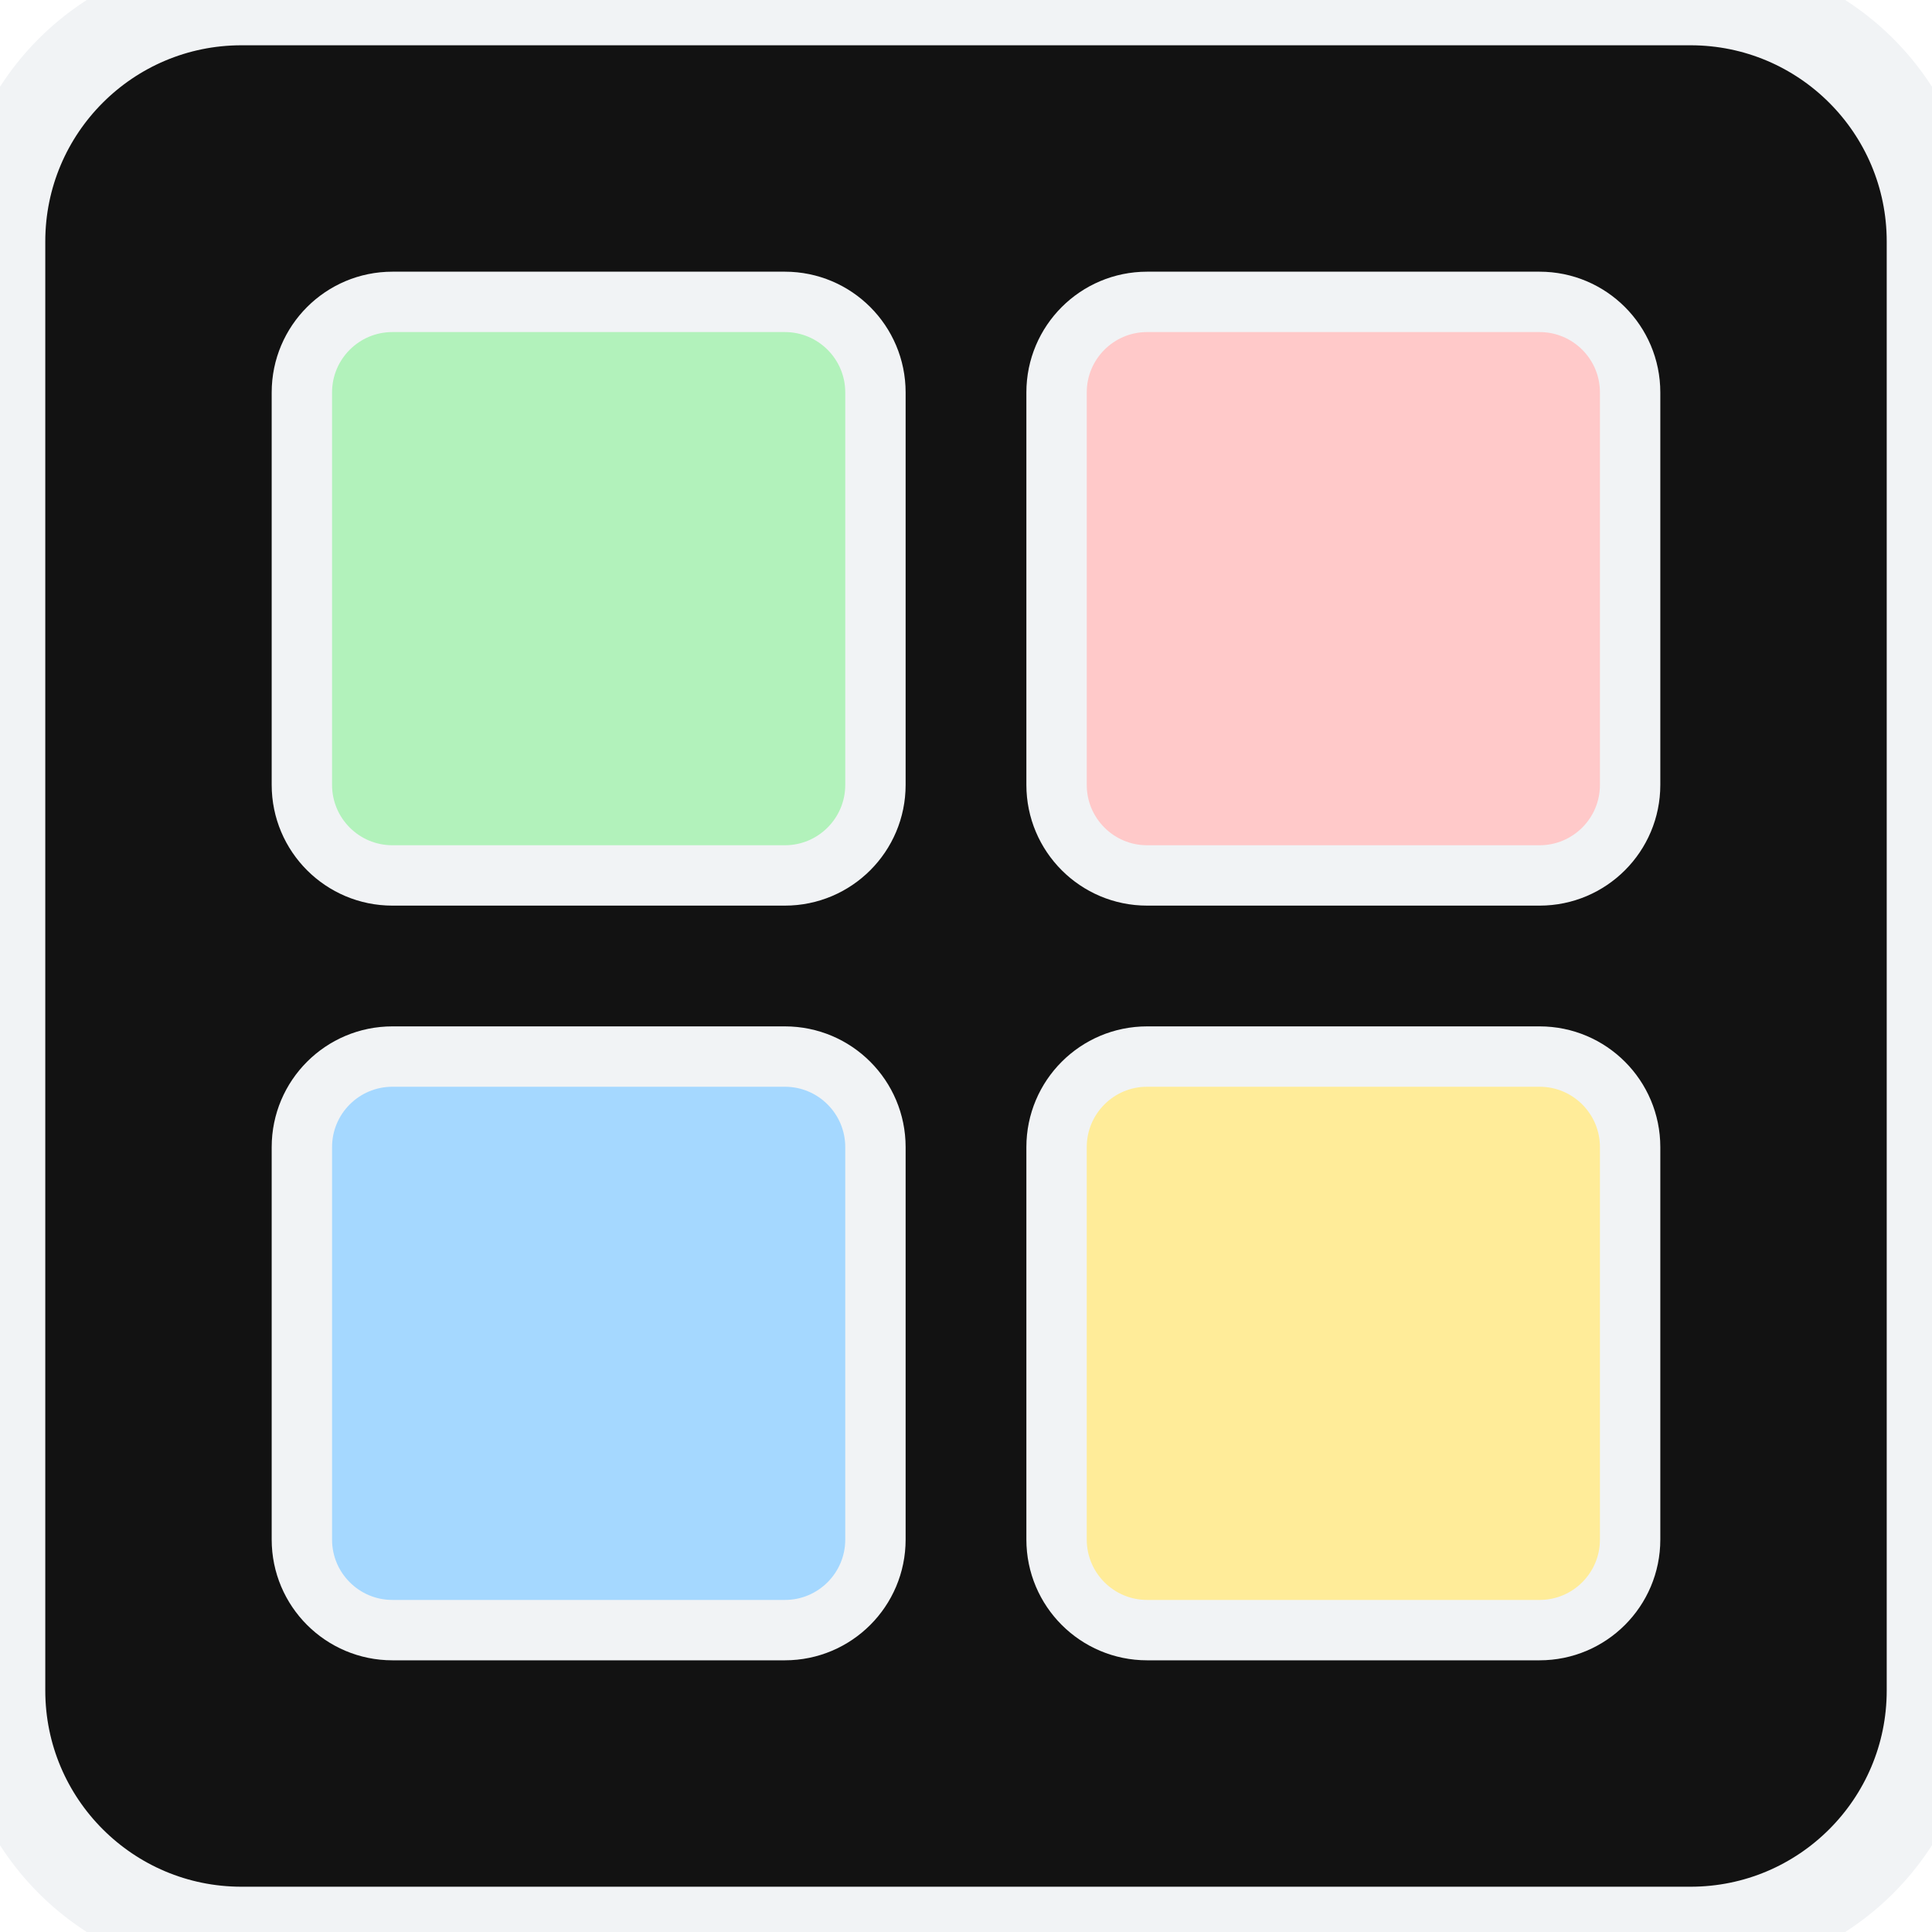
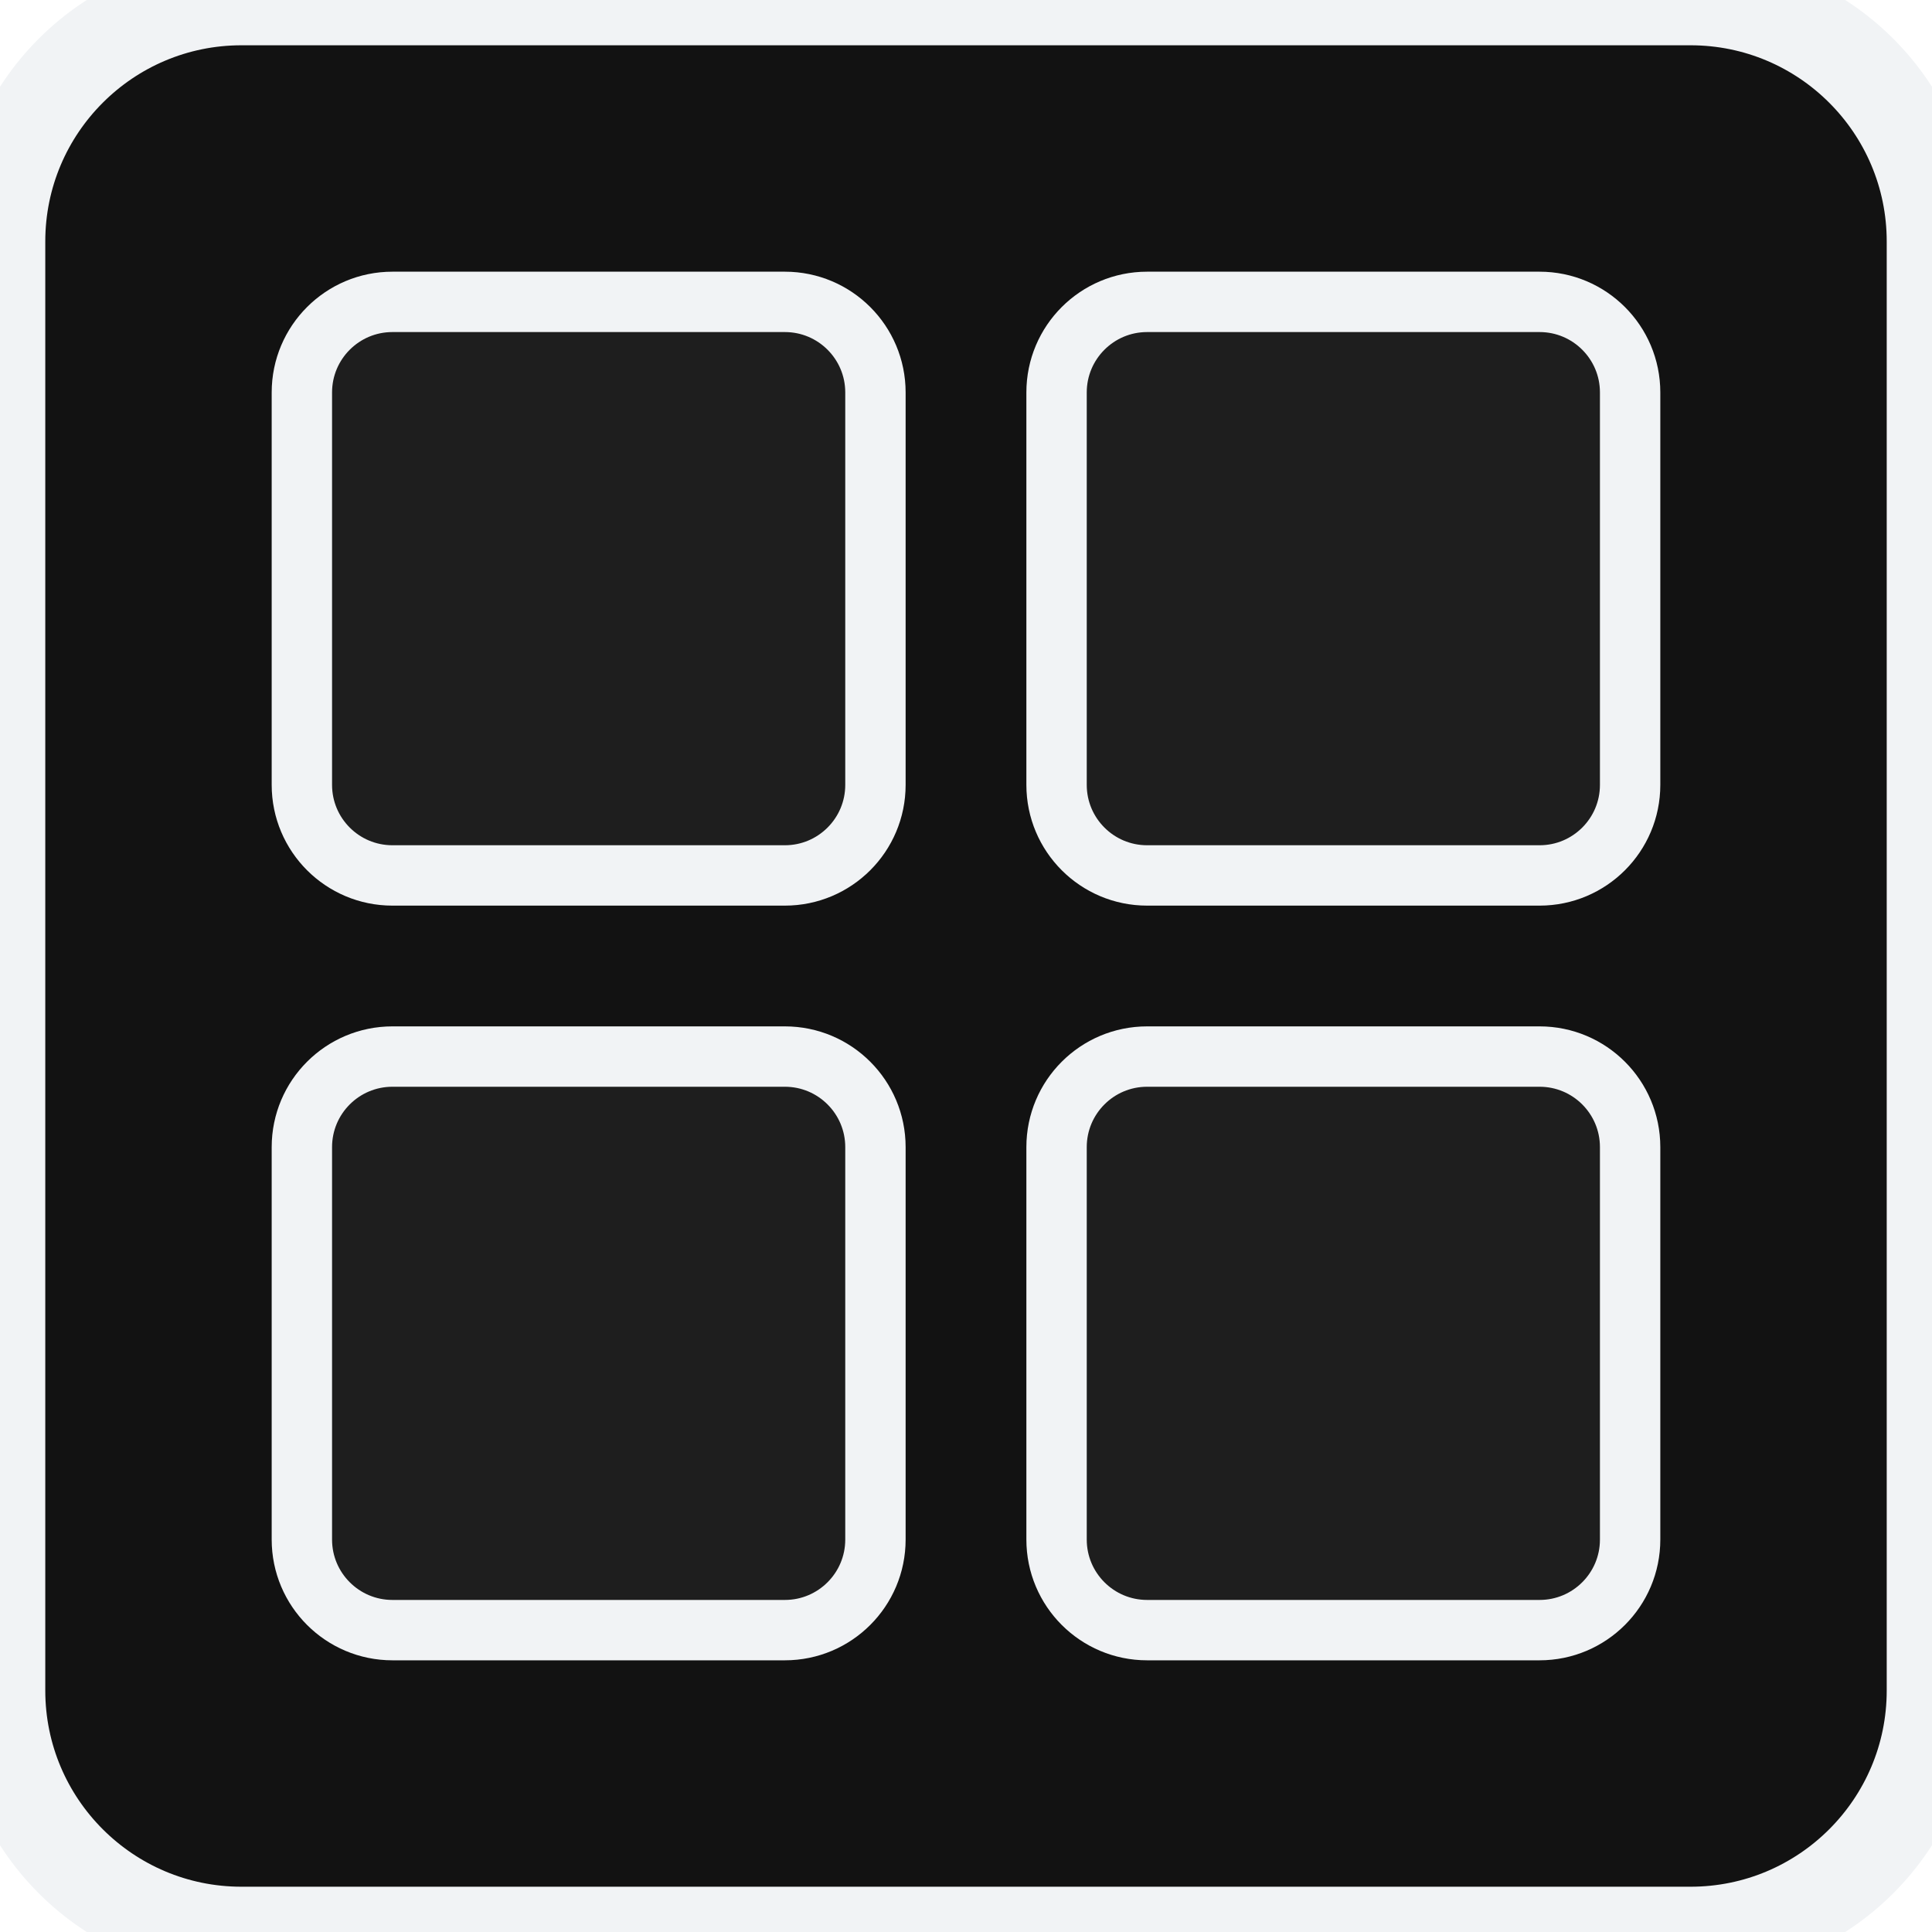
<svg xmlns="http://www.w3.org/2000/svg" viewBox="0 0 128 128">
  <rect width="128" height="128" rx="16" fill="#121212" stroke="#f1f3f5" stroke-width="6" />
-   <rect x="20" y="20" width="38" height="38" rx="6" fill="#b2f2bb" stroke="#f1f3f5" stroke-width="4" />
-   <rect x="70" y="20" width="38" height="38" rx="6" fill="#ffc9c9" stroke="#f1f3f5" stroke-width="4" />
-   <rect x="20" y="70" width="38" height="38" rx="6" fill="#a5d8ff" stroke="#f1f3f5" stroke-width="4" />
-   <rect x="70" y="70" width="38" height="38" rx="6" fill="#ffec99" stroke="#f1f3f5" stroke-width="4" />
+   <rect x="20" y="20" width="38" height="38" rx="6" fill="#1e1e1e" stroke="#f1f3f5" stroke-width="4" />
+   <rect x="70" y="20" width="38" height="38" rx="6" fill="#1e1e1e" stroke="#f1f3f5" stroke-width="4" />
+   <rect x="20" y="70" width="38" height="38" rx="6" fill="#1e1e1e" stroke="#f1f3f5" stroke-width="4" />
+   <rect x="70" y="70" width="38" height="38" rx="6" fill="#1e1e1e" stroke="#f1f3f5" stroke-width="4" />
</svg>
